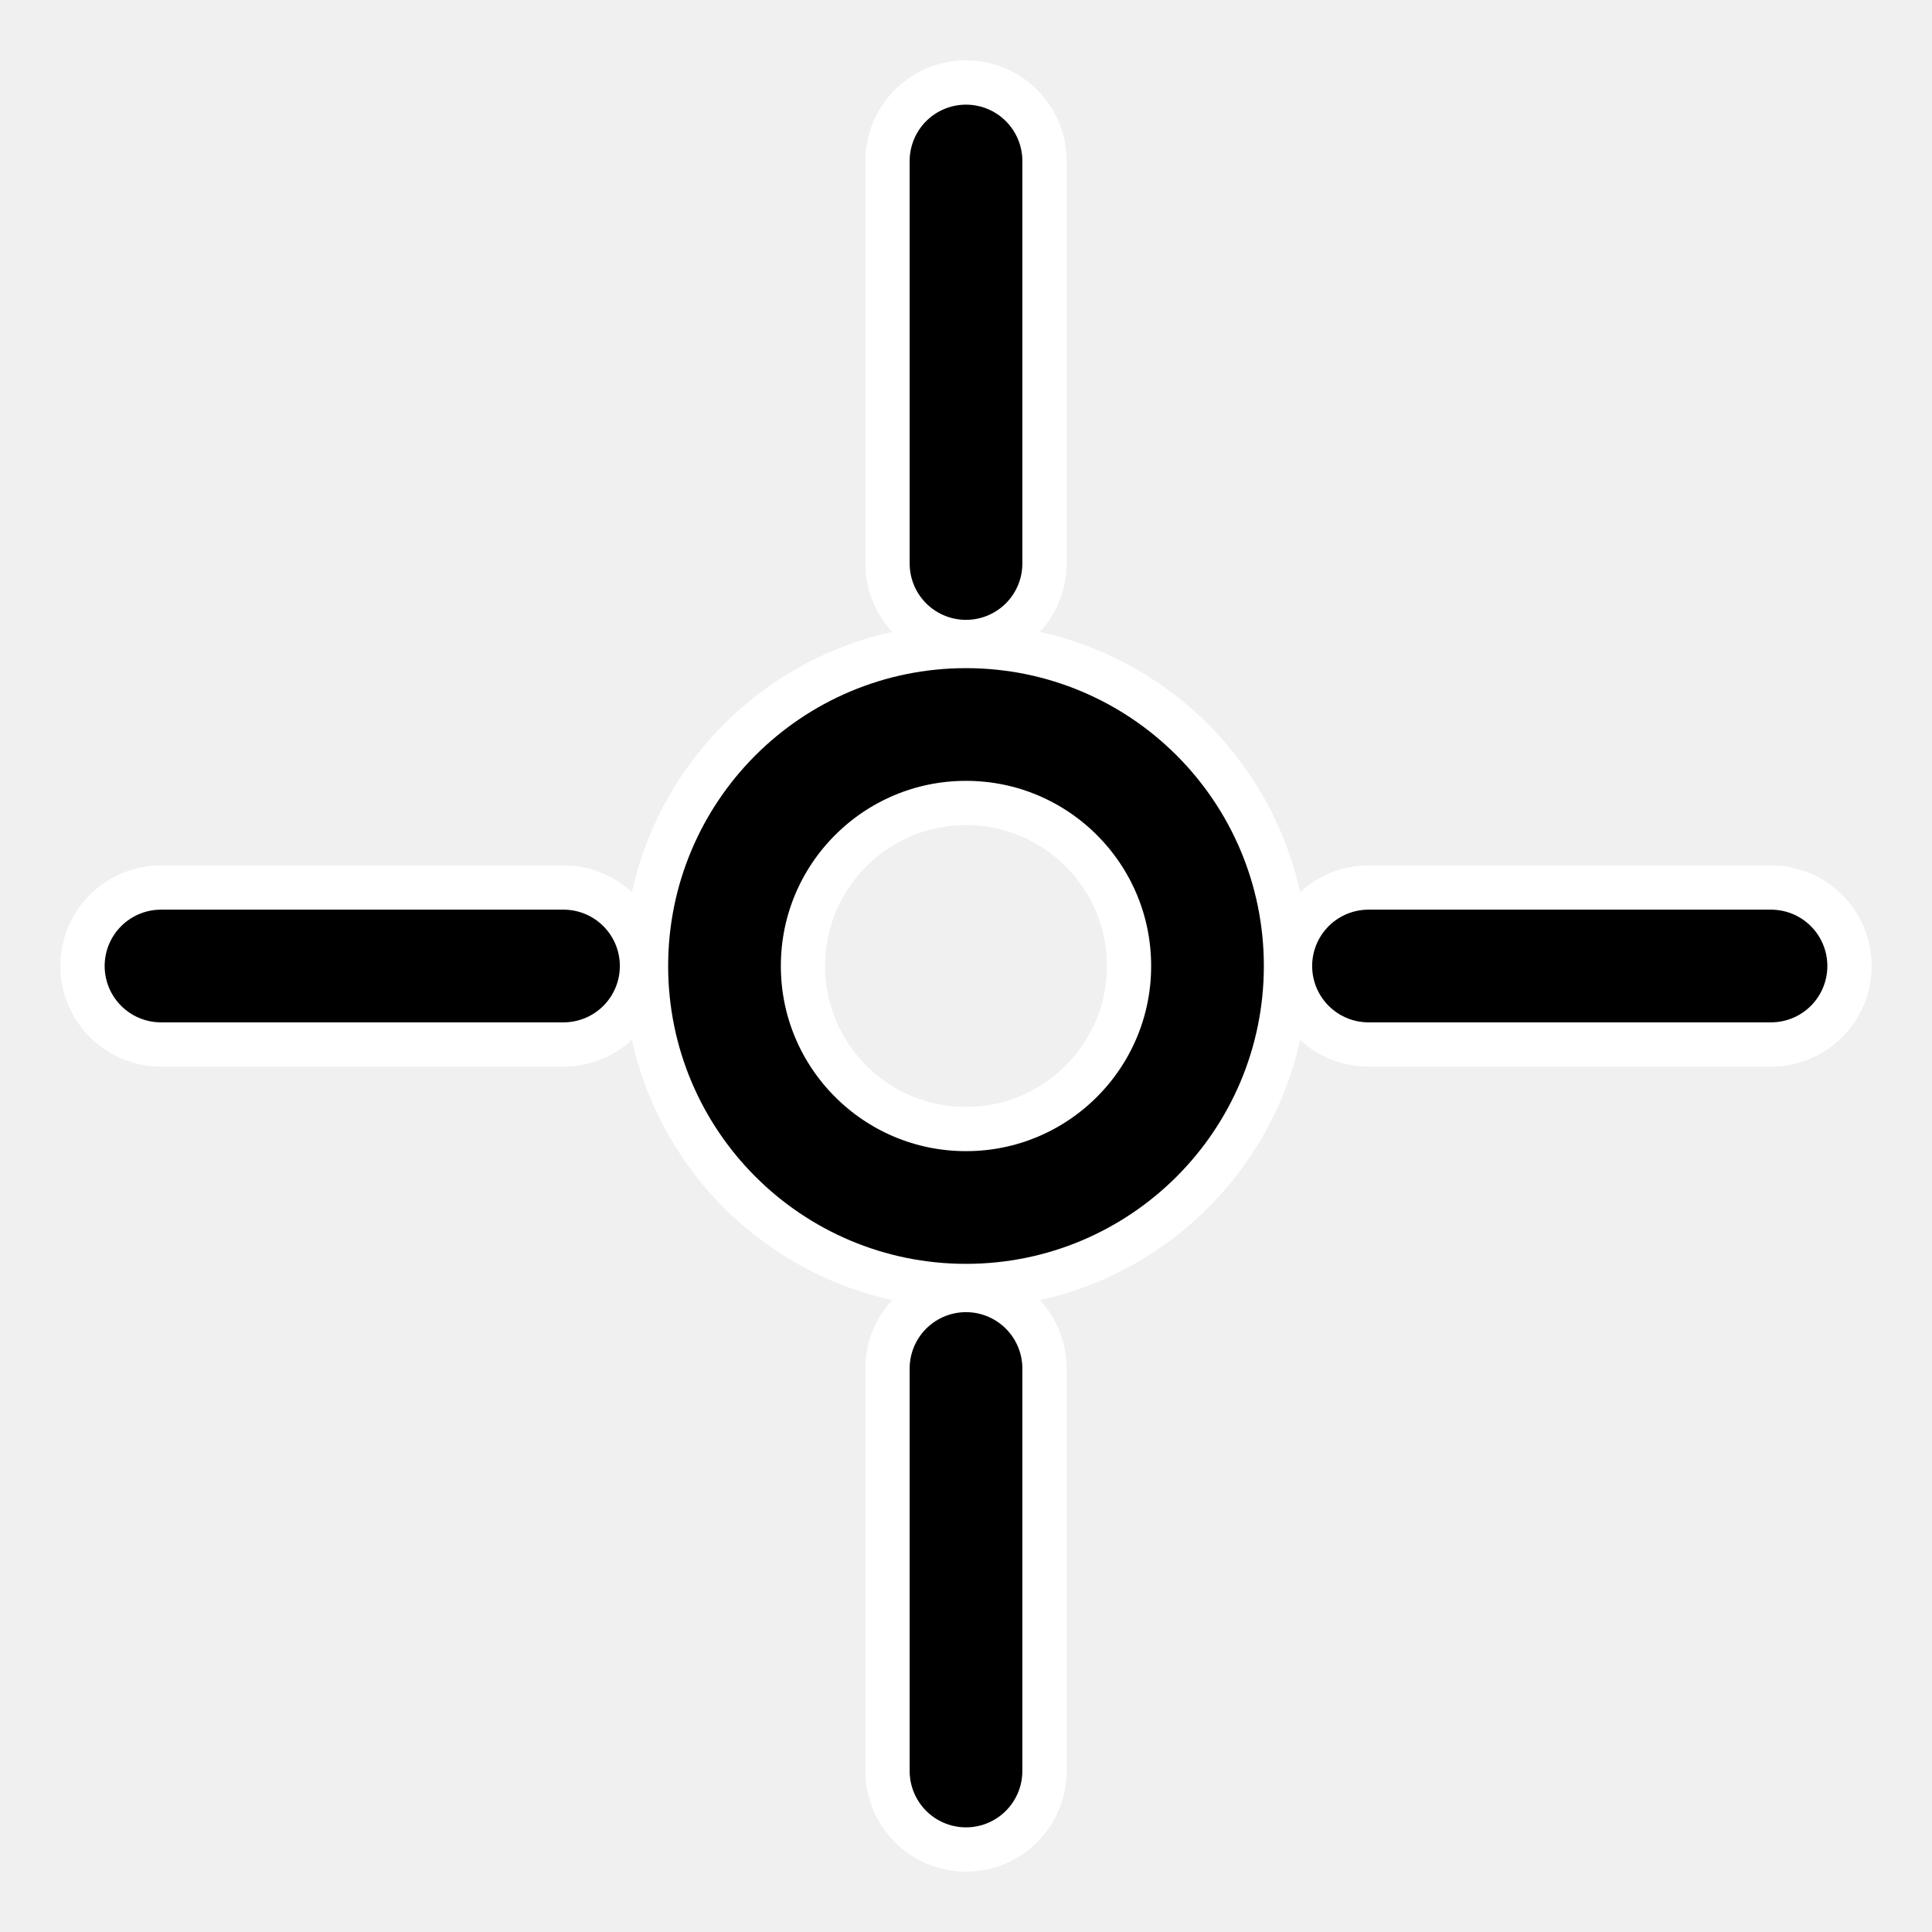
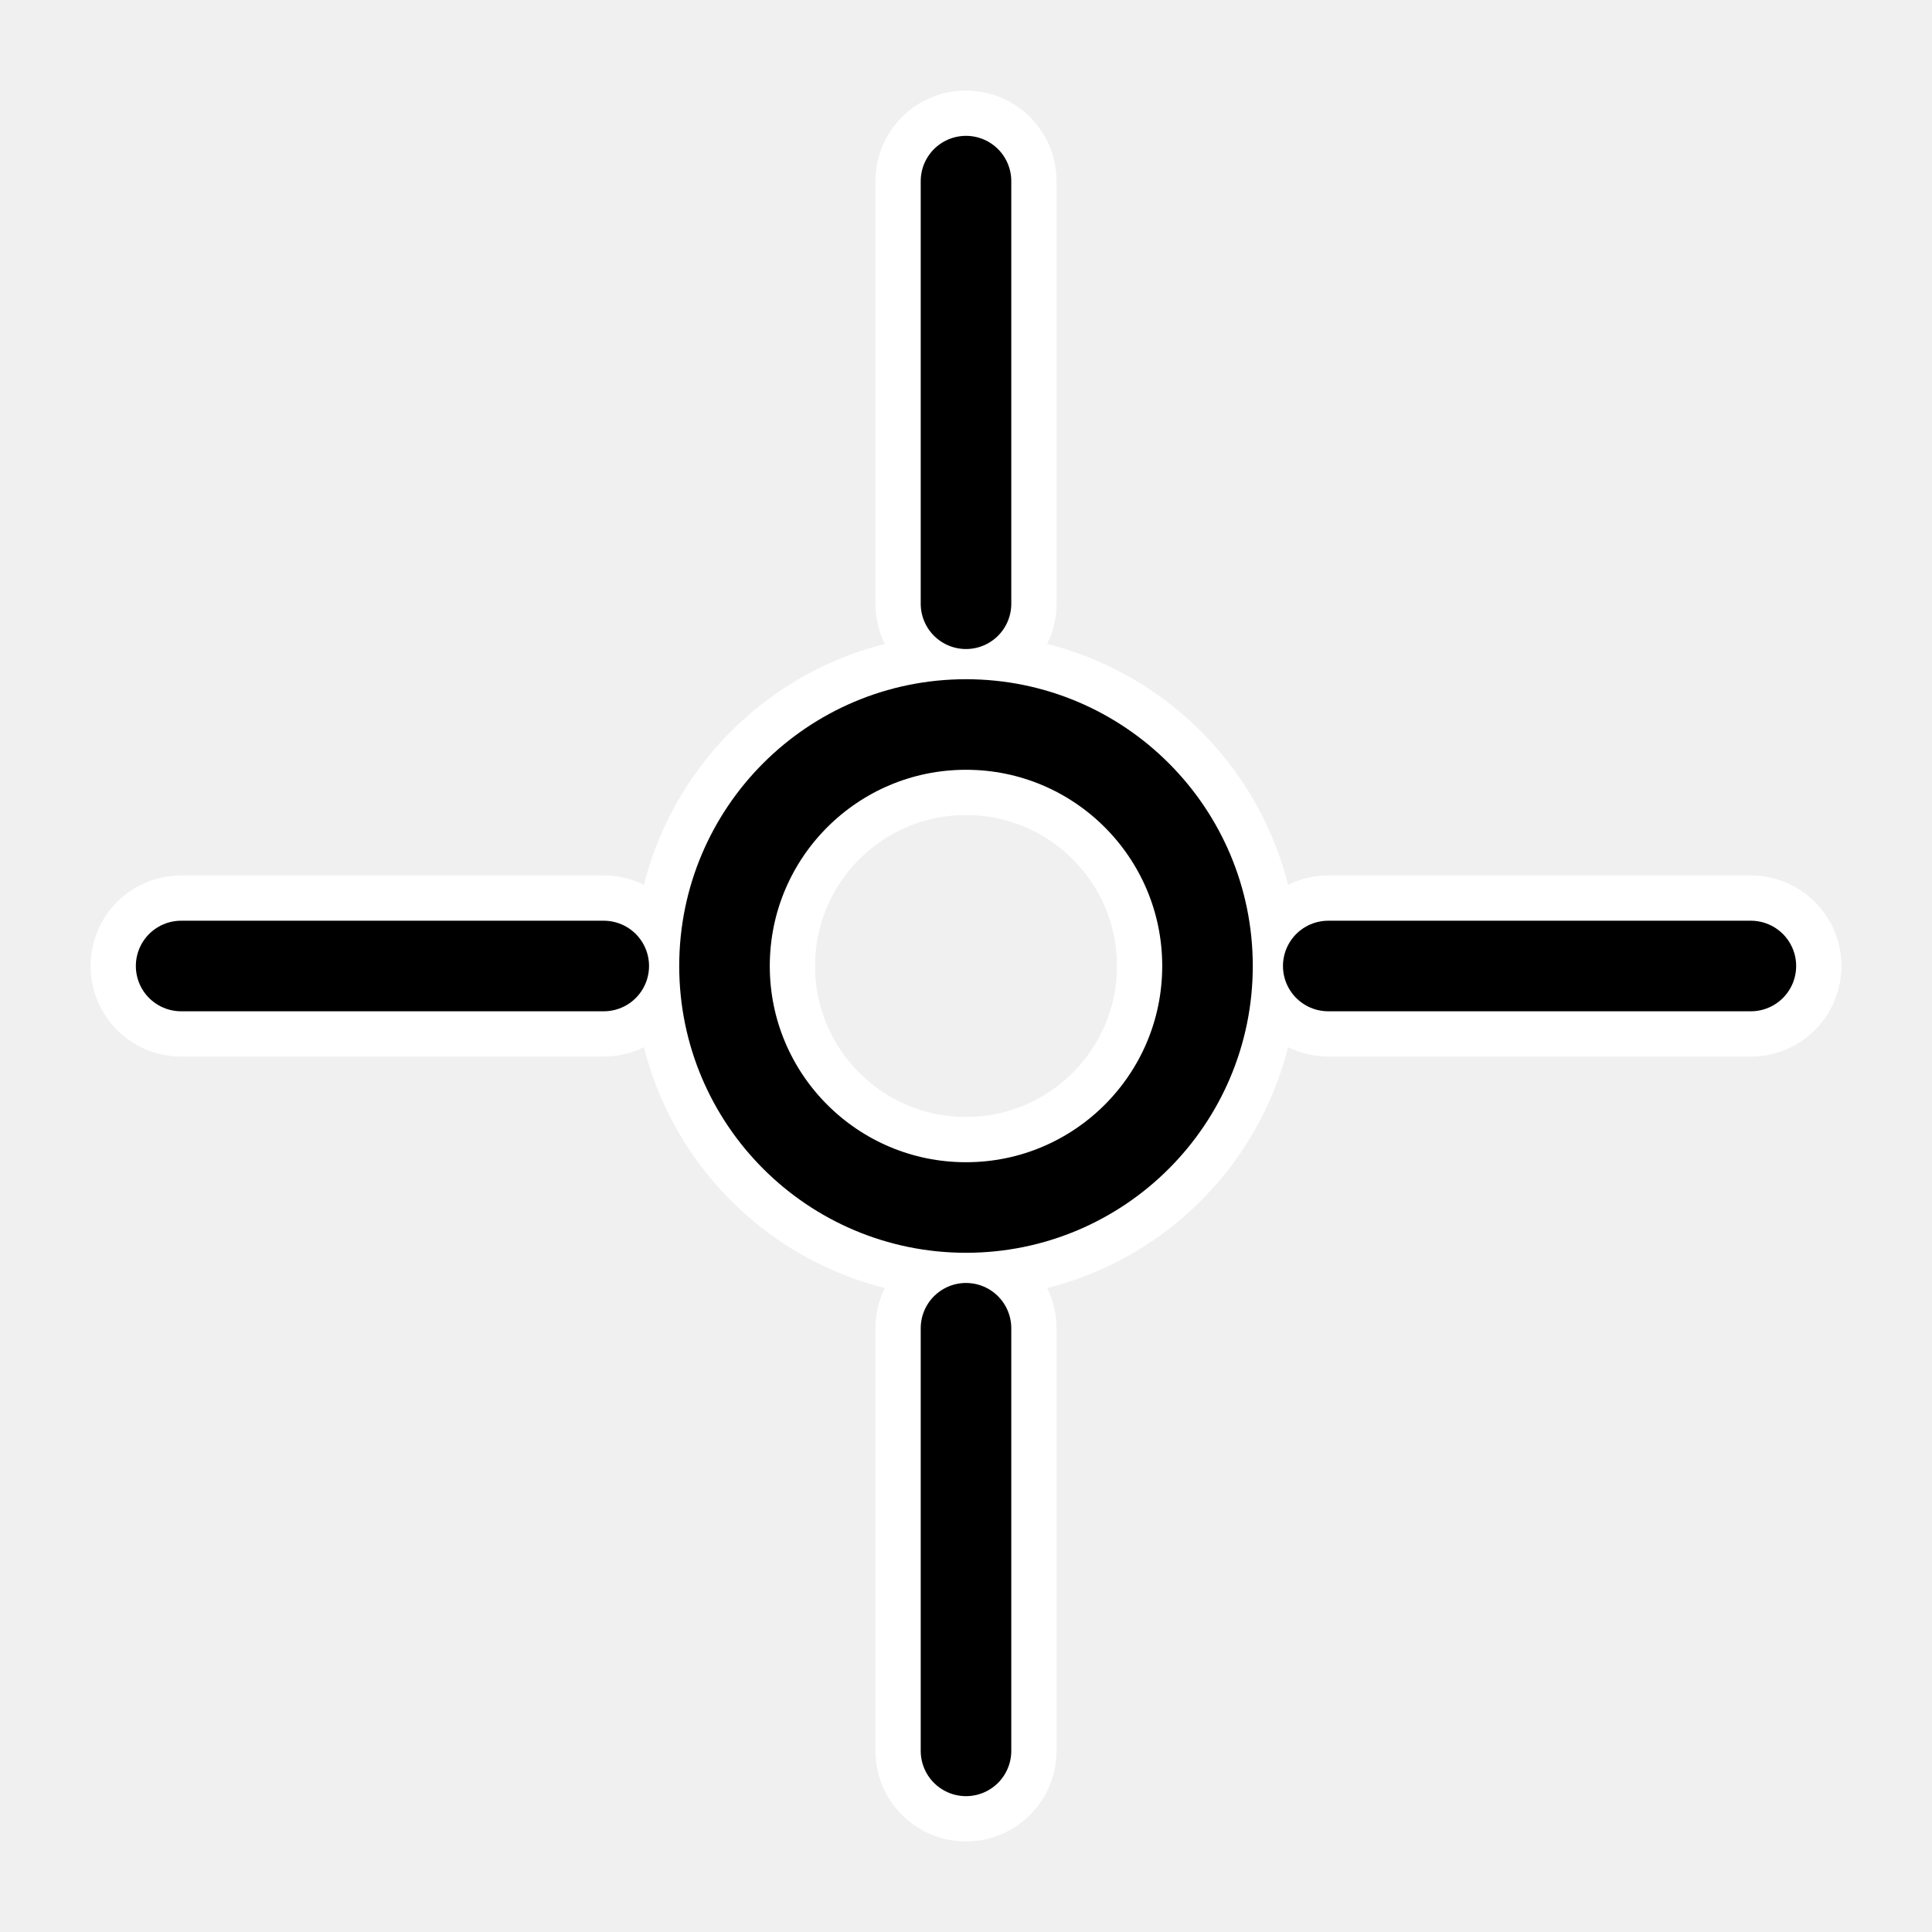
- <svg xmlns="http://www.w3.org/2000/svg" viewBox="0 0 24 24" role="img" aria-label="Cursor crosshair">
-   <circle cx="12" cy="12" r="3" fill="none" stroke="#fff" stroke-width="2.5" />
-   <circle cx="12" cy="12" r="3" fill="none" stroke="#000" stroke-width="1.4" />
-   <path stroke="#fff" stroke-width="2.5" stroke-linecap="round" d="M12 2v5M12 17v5M2 12h5M17 12h5" />
-   <path stroke="#000" stroke-width="1.4" stroke-linecap="round" d="M12 2v5M12 17v5M2 12h5M17 12h5" />
+ <svg xmlns="http://www.w3.org/2000/svg" viewBox="0 0 32 32" role="img" aria-label="カーソル十字">
+   <g stroke="#fff" stroke-width="3" stroke-linecap="round" fill="none">
+     <circle cx="16" cy="16" r="4" />
+     <path d="M16 3v7M16 22v7M3 16h7M22 16h7" />
+   </g>
+   <g stroke="#000" stroke-width="1.5" stroke-linecap="round" fill="none">
+     <circle cx="16" cy="16" r="4" />
+     <path d="M16 3v7M16 22v7M3 16h7M22 16h7" />
+   </g>
</svg>
